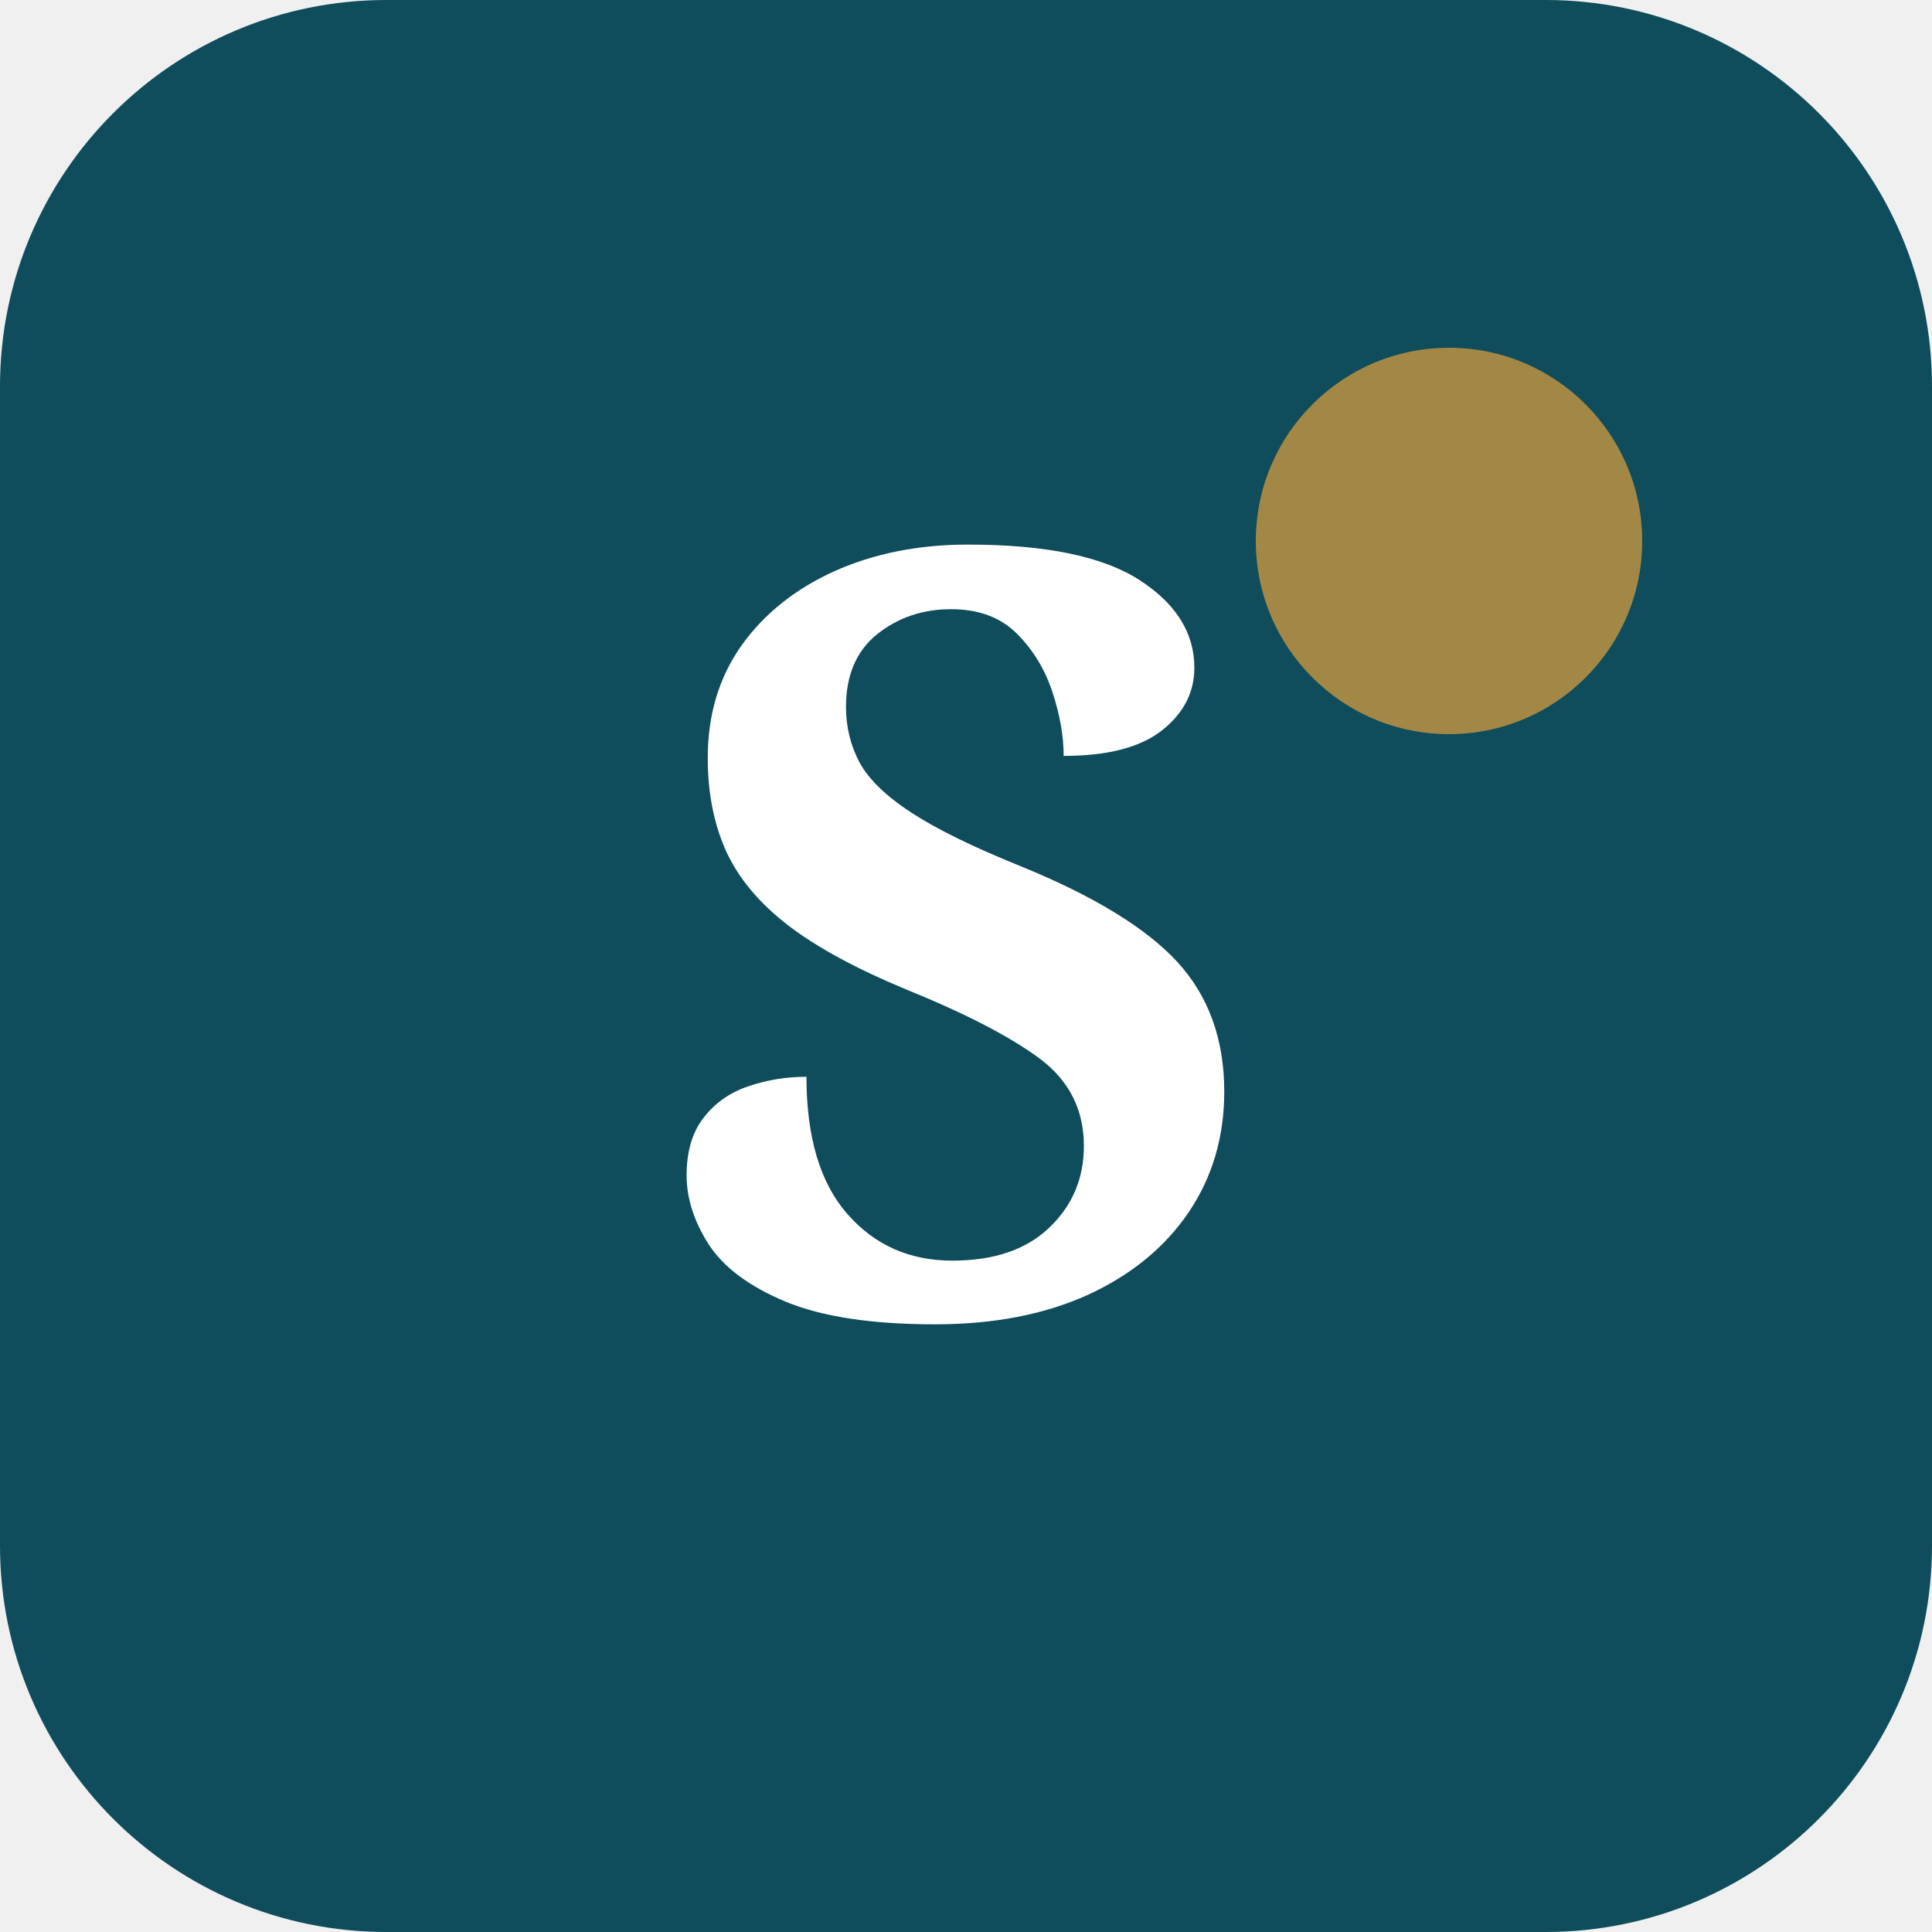
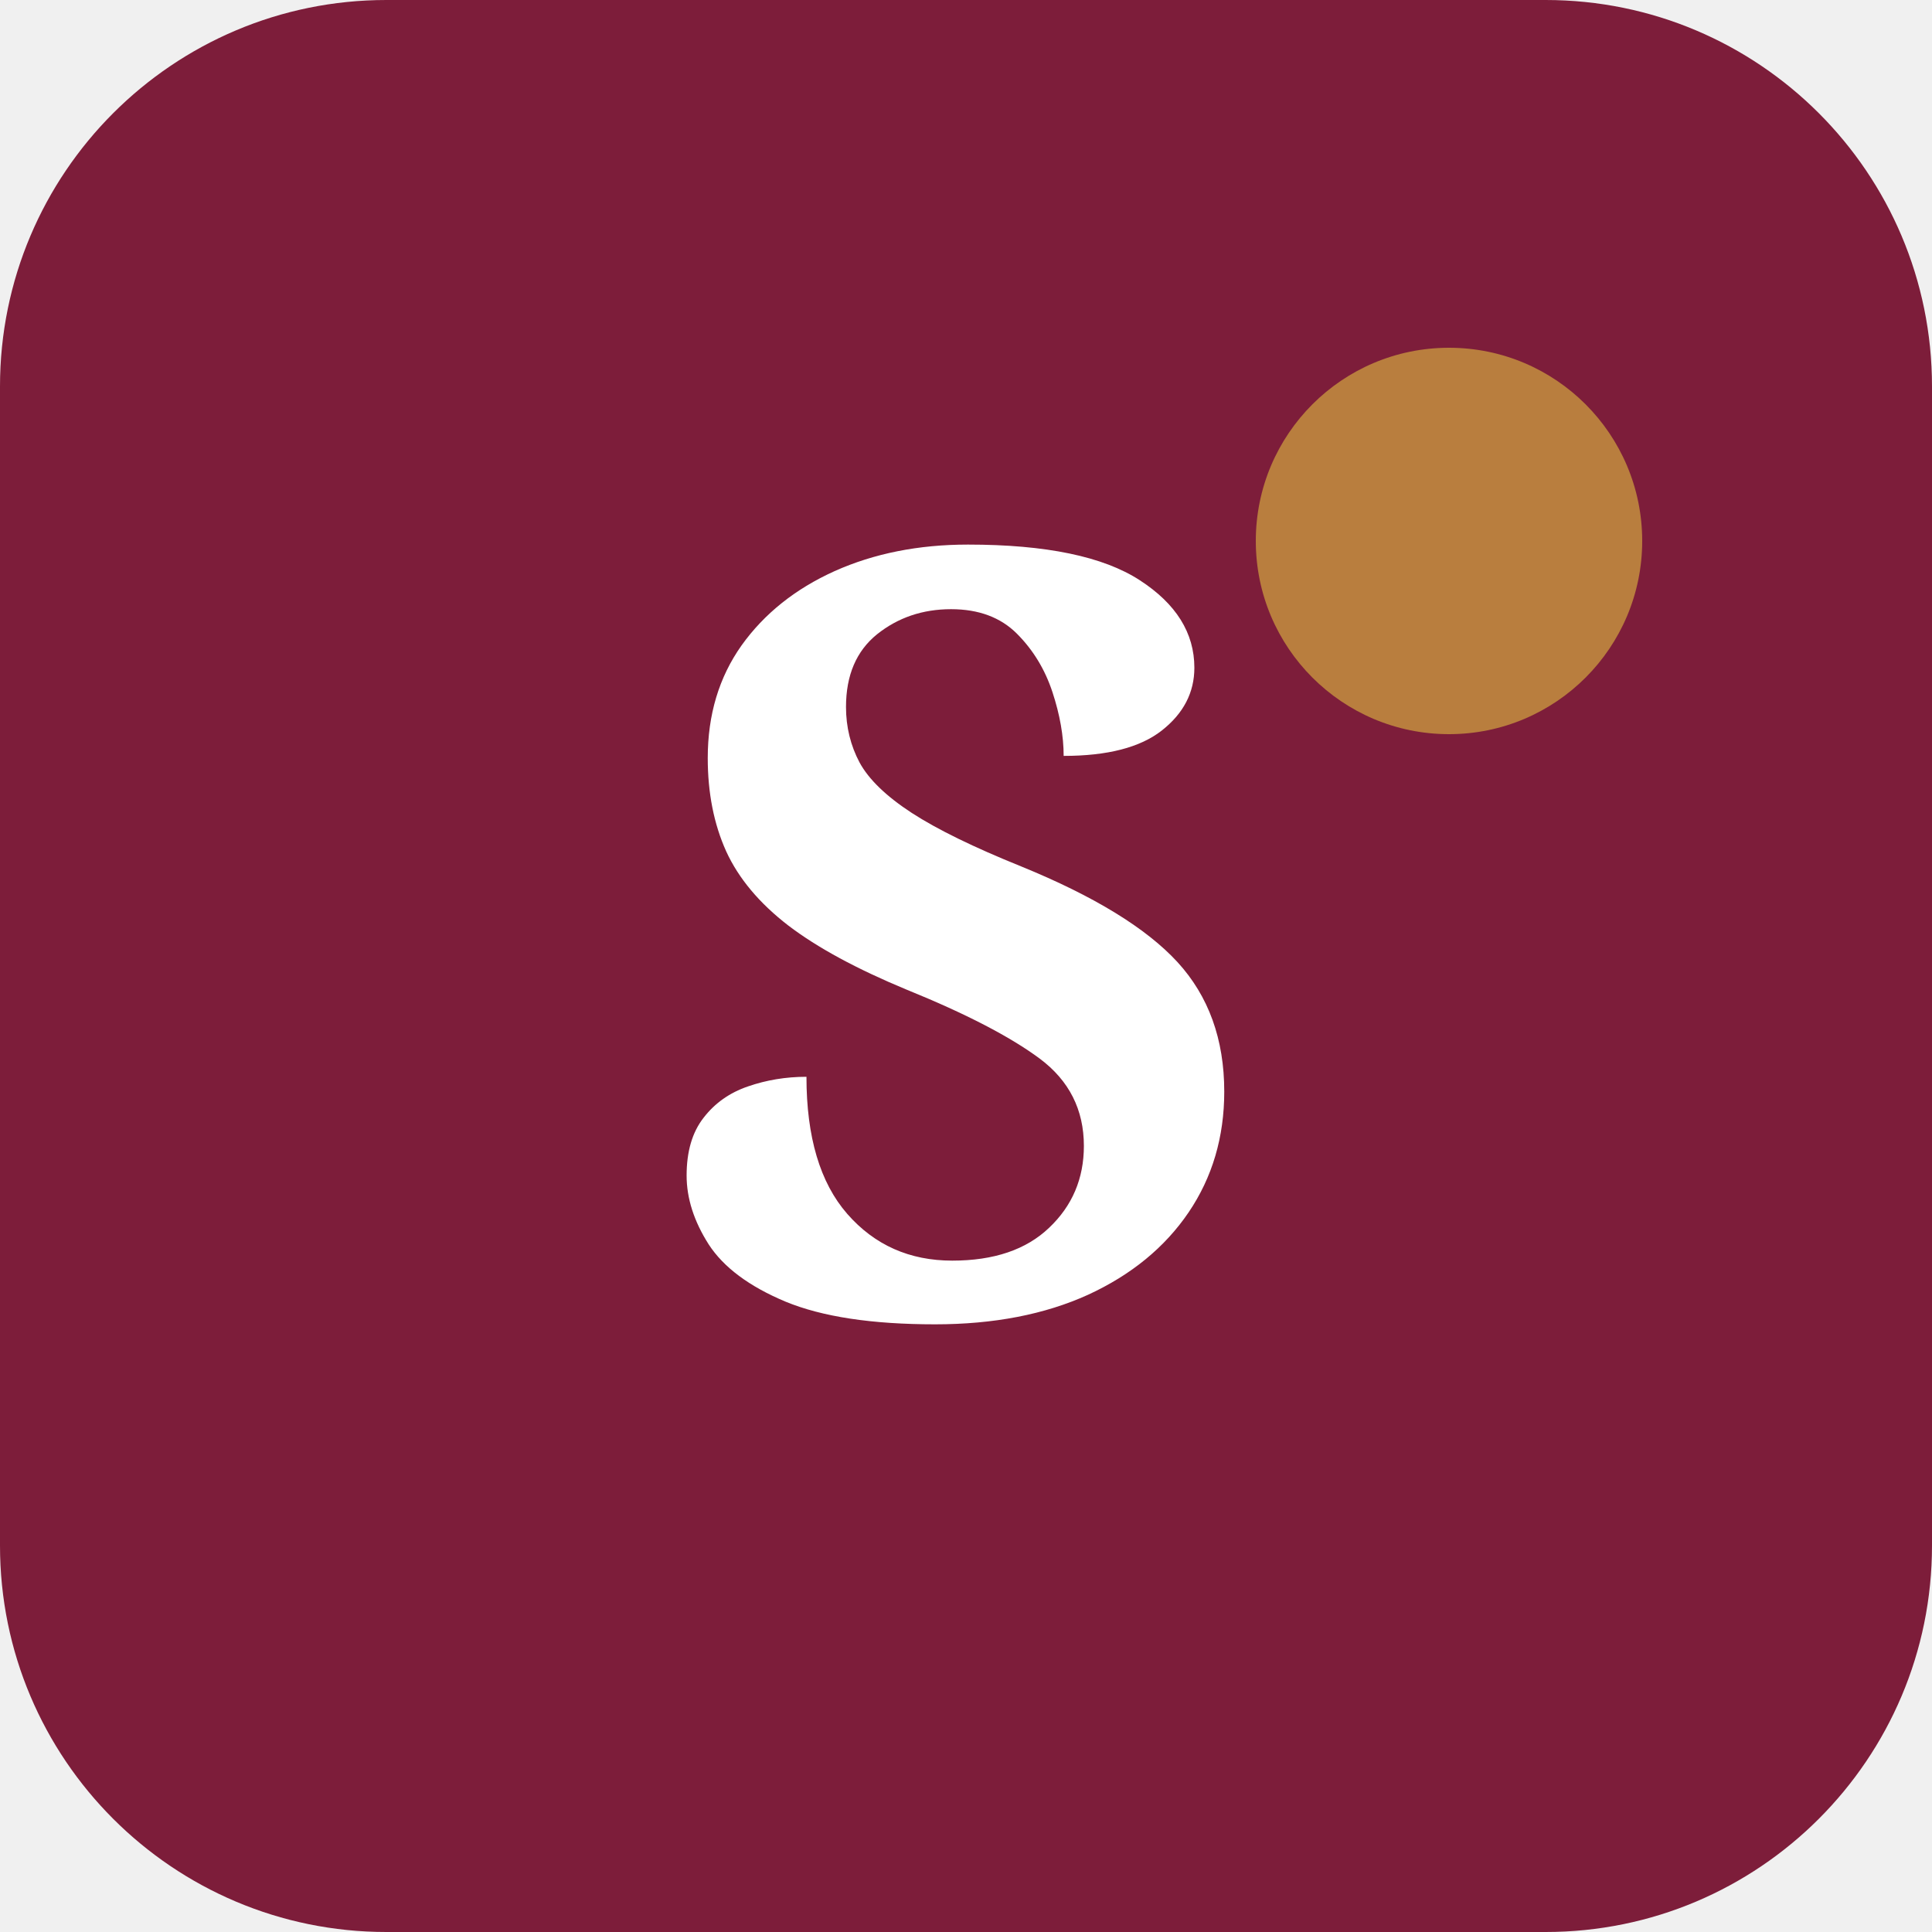
<svg xmlns="http://www.w3.org/2000/svg" viewBox="0 0 100 100">
-   <rect width="100" height="100" rx="20" fill="#0F4C5C" />
+   <rect width="100" height="100" rx="20" fill="#7D1D3A" />
  <text x="50" y="68" text-anchor="middle" font-family="Georgia, serif" font-size="55" font-weight="bold" fill="white">S</text>
  <circle cx="75" cy="28" r="10" fill="#C8963E" opacity="0.8" />
</svg>
